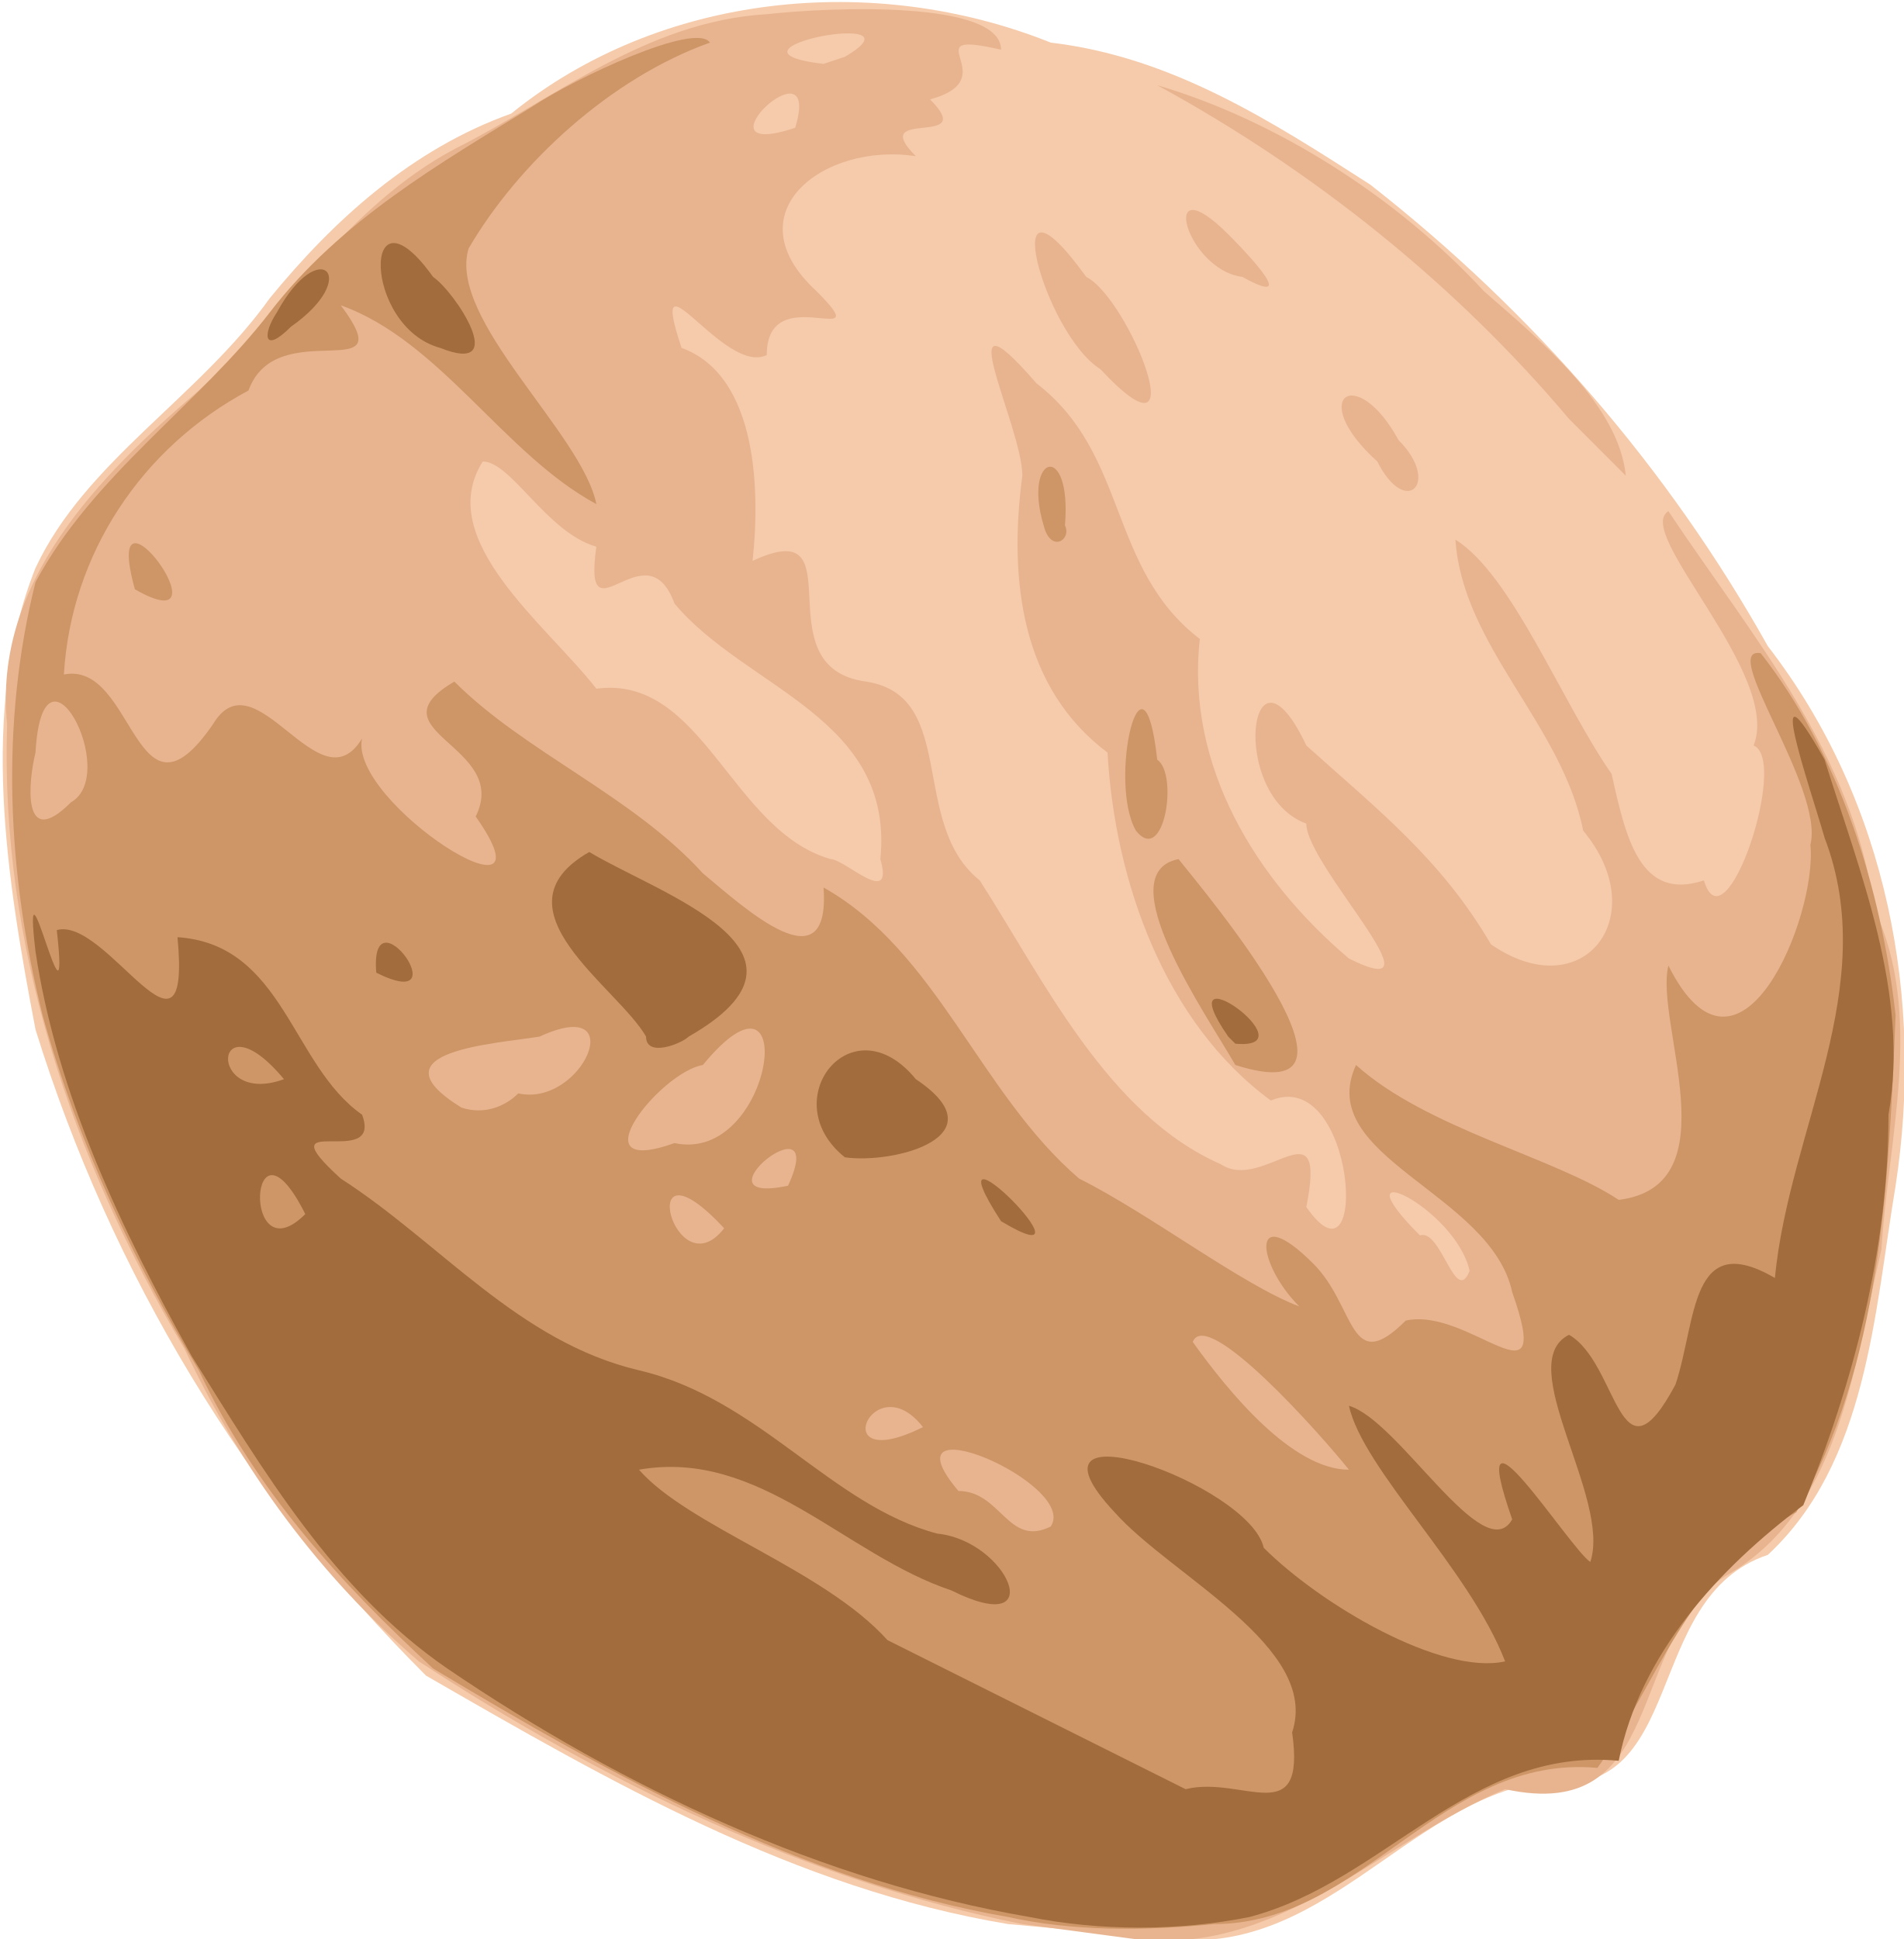
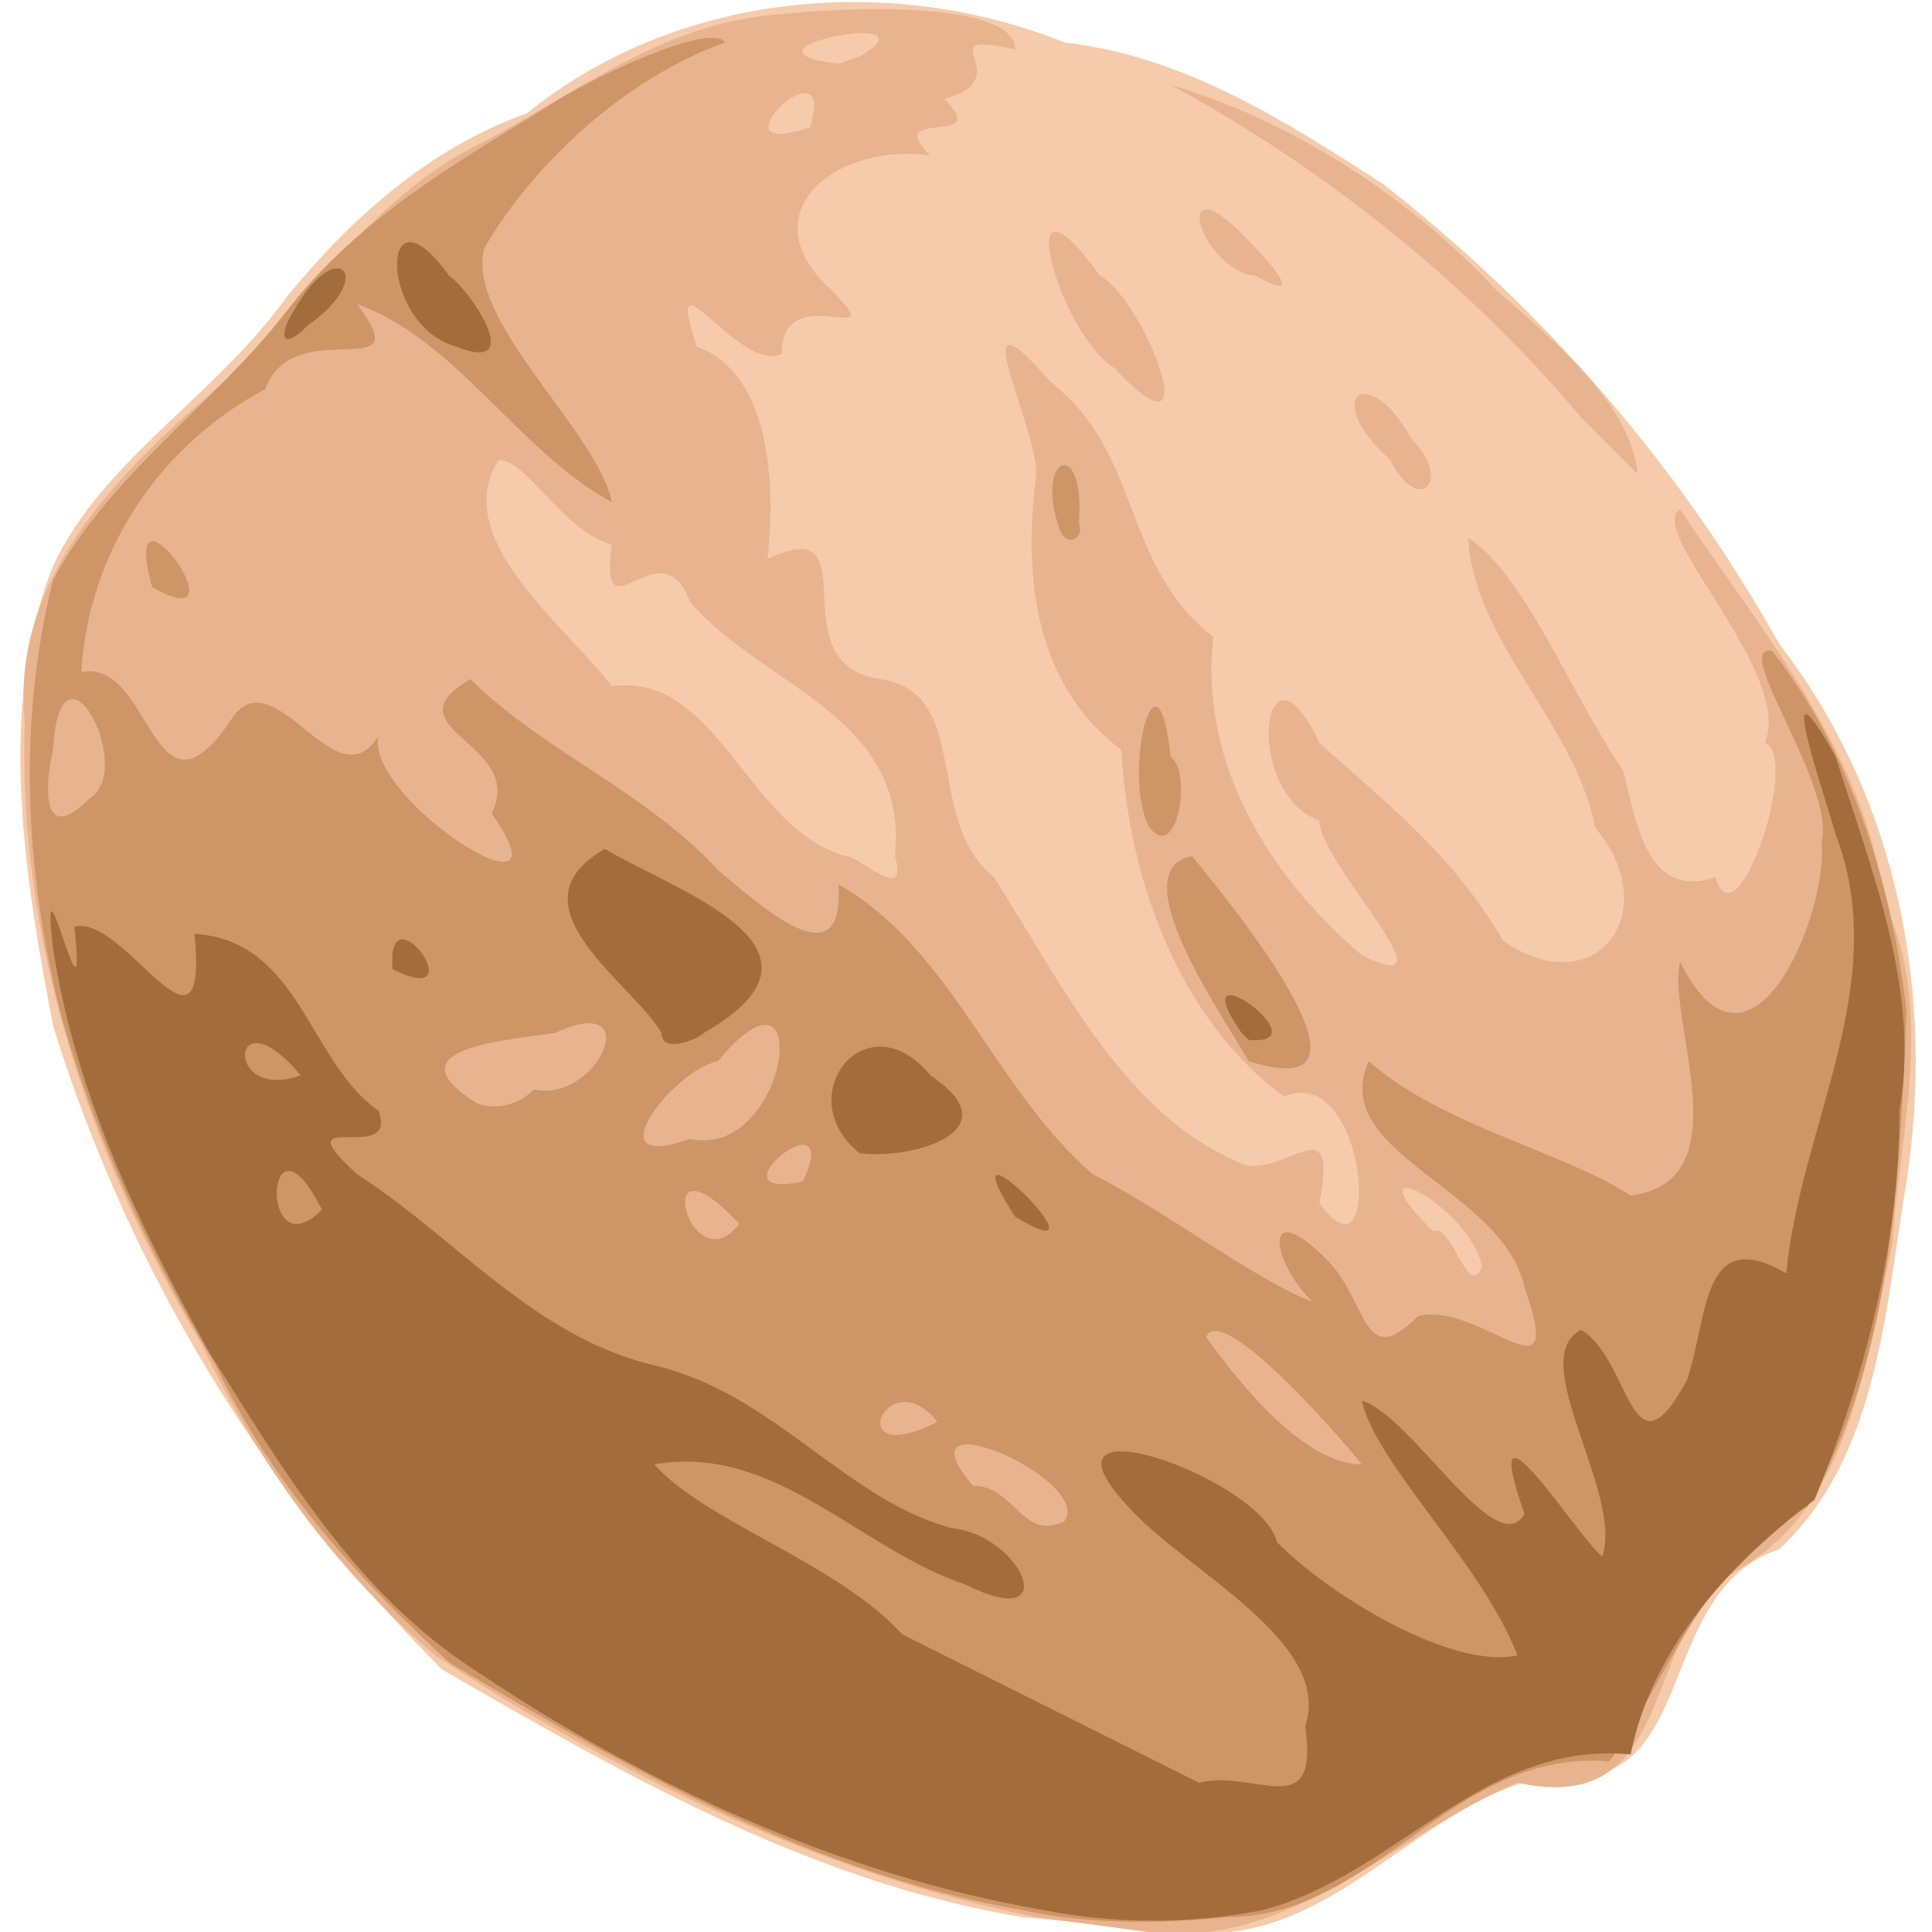
- <svg xmlns="http://www.w3.org/2000/svg" viewBox="0 0 268.1 273.1">
+ <svg xmlns="http://www.w3.org/2000/svg" width="32" height="32" viewBox="0 0 268.1 273.1">
  <path fill="#f5cbab" d="M142 271c-30-5-56-20-82-35a221 221 0 0 1-55-91c-4-21-8-45 0-65 7-15 23-24 33-38 9-11 20-21 34-26C93-1 123-4 148 6c17 2 31 11 45 20 23 18 42 40 56 65 17 22 22 50 18 76-3 18-4 39-18 52-18 6-11 35-32 32-19 3-31 25-53 22l-22-2Z" />
  <path fill="#e8b48f" d="M144 271c-30-6-59-20-85-37-14-12-25-27-33-44-16-27-26-57-25-88-2-20 13-35 27-47 12-11 21-26 36-34 14-7 27-18 44-19 9-1 33-2 33 5-13-3 1 4-10 7 7 7-9 1-2 8-13-2-26 8-14 19 9 9-7-2-7 9-6 3-17-16-12-1 11 4 11 21 10 30 15-7 1 15 16 17 13 2 6 20 16 28 9 14 18 33 34 40 6 4 15-9 12 6 9 13 7-20-5-15-15-11-22-31-23-49-12-9-14-24-12-39 0-7-11-28 2-13 13 10 10 26 23 36-2 18 8 34 21 45 14 7-6-13-6-19-11-4-8-28 0-11 10 9 19 16 26 28 13 9 23-4 13-16-3-15-17-26-18-41 8 5 15 23 22 33 2 9 4 18 13 15 3 10 12-17 7-19 4-10-17-30-12-33 12 18 26 34 29 56 7 15 2 32 1 48-4 17-6 37-22 46-14 9-8 35-31 30-17 7-32 24-53 21l-15-2Zm63-92c-2-9-19-17-7-5 3-1 5 10 7 5zm-83-58c2-20-19-24-29-36-4-11-13 6-11-8-7-2-12-12-16-12-7 11 9 23 16 32 15-2 19 20 33 24 2 0 9 7 7 0zM112 18c4-13-15 5 0 0zm7-10c12-7-20-1-3 1zm75 57c-10-9-3-14 3-3 6 6 1 11-3 3zm27-6c-16-19-36-35-58-47 17 5 34 16 46 29 8 7 19 16 20 26l-8-8zm-66-7c-8-5-15-31-2-13 6 3 16 28 2 13zm20-13c-8-1-12-16-2-6 1 1 11 11 2 6z" />
  <path fill="#ce9667" d="M142 270c-29-5-56-20-81-35-13-12-25-25-33-42-9-15-17-32-22-50-5-20-6-41-1-61 8-15 23-25 33-38s24-21 37-29c6-4 23-12 25-9-14 5-27 17-34 29-3 10 16 26 18 36-13-7-22-23-36-28 9 12-9 1-13 12-15 8-25 23-26 40 10-2 10 23 21 7 6-10 15 12 21 2-2 9 28 28 16 11 5-10-15-12-3-19 10 10 25 16 35 27 6 5 18 16 17 2 16 9 22 29 36 41 10 5 23 15 31 18-6-6-7-15 2-6 6 6 5 16 13 8 9-2 21 13 15-4-3-14-28-19-22-32 10 9 28 13 37 19 16-2 5-25 7-33 10 20 21-7 20-17 2-8-13-28-7-27 11 14 17 33 19 51-1 24-2 49-14 70-15 8-20 25-28 36-22-2-33 22-54 22-10 1-20 1-29-1Zm6-55c4-6-24-18-13-5 6 0 7 8 13 5zm42-8c-4-5-20-23-22-18 5 7 14 18 22 18zm-60-6c-7-9-14 7 0 0zm-28-28c-13-14-7 9 0 0zm9-6c6-13-14 3 0 0zm-16-6c14 3 18-28 4-11-6 1-18 16-4 11zm-22-7c9 2 16-14 3-8-6 1-24 2-11 10 3 1 6 0 8-2zm-63-41c7-4-4-25-5-7-1 4-2 14 5 7zm164 37c-4-7-18-27-8-29 4 5 30 36 8 29zm-14-33c-4-7 1-28 3-10 3 2 1 15-3 10zM19 83c-5-18 14 8 0 0zm128-9c-3-10 4-12 3 0 1 2-2 4-3 0z" />
  <path fill="#a26c3d" d="M145 270c-29-5-57-18-82-35-16-11-26-28-36-44-10-18-19-37-22-57-2-17 5 15 3-3 7-2 19 22 17 1 15 1 16 18 26 25 3 8-14-1-3 9 14 9 25 23 42 27s27 19 42 23c10 1 16 15 2 8-15-5-27-20-44-17 7 8 26 14 35 24l42 21c8-2 17 6 15-8 4-12-17-22-25-31-15-16 19-4 21 5 8 8 25 18 34 16-5-13-20-27-22-36 7 2 19 23 23 16-7-20 8 4 11 6 3-9-11-28-3-32 7 4 7 22 15 7 3-9 2-22 14-15 2-21 15-41 7-62-2-7-9-27 0-11 5 16 12 33 9 50 0 19-5 38-12 55-12 9-23 21-26 36-21-2-33 17-52 22-10 2-21 2-31 0zM43 171c-8-16-9 9 0 0zm-3-19c-10-12-11 4 0 0zm101 20c-11-17 15 9 0 0zm-22-9c-10-8 1-22 10-11 12 8-3 12-10 11zm-28-17c-4-7-22-18-8-26 10 6 35 14 14 26-1 1-6 3-6 0zm82 0c-9-13 12 2 1 1l-1-1zm-120-9c-1-12 12 6 0 0zm9-88c-11-3-11-24-1-10 3 2 11 14 1 10zm-23-5c6-11 12-5 2 2-4 4-4 1-2-2z" />
</svg>
